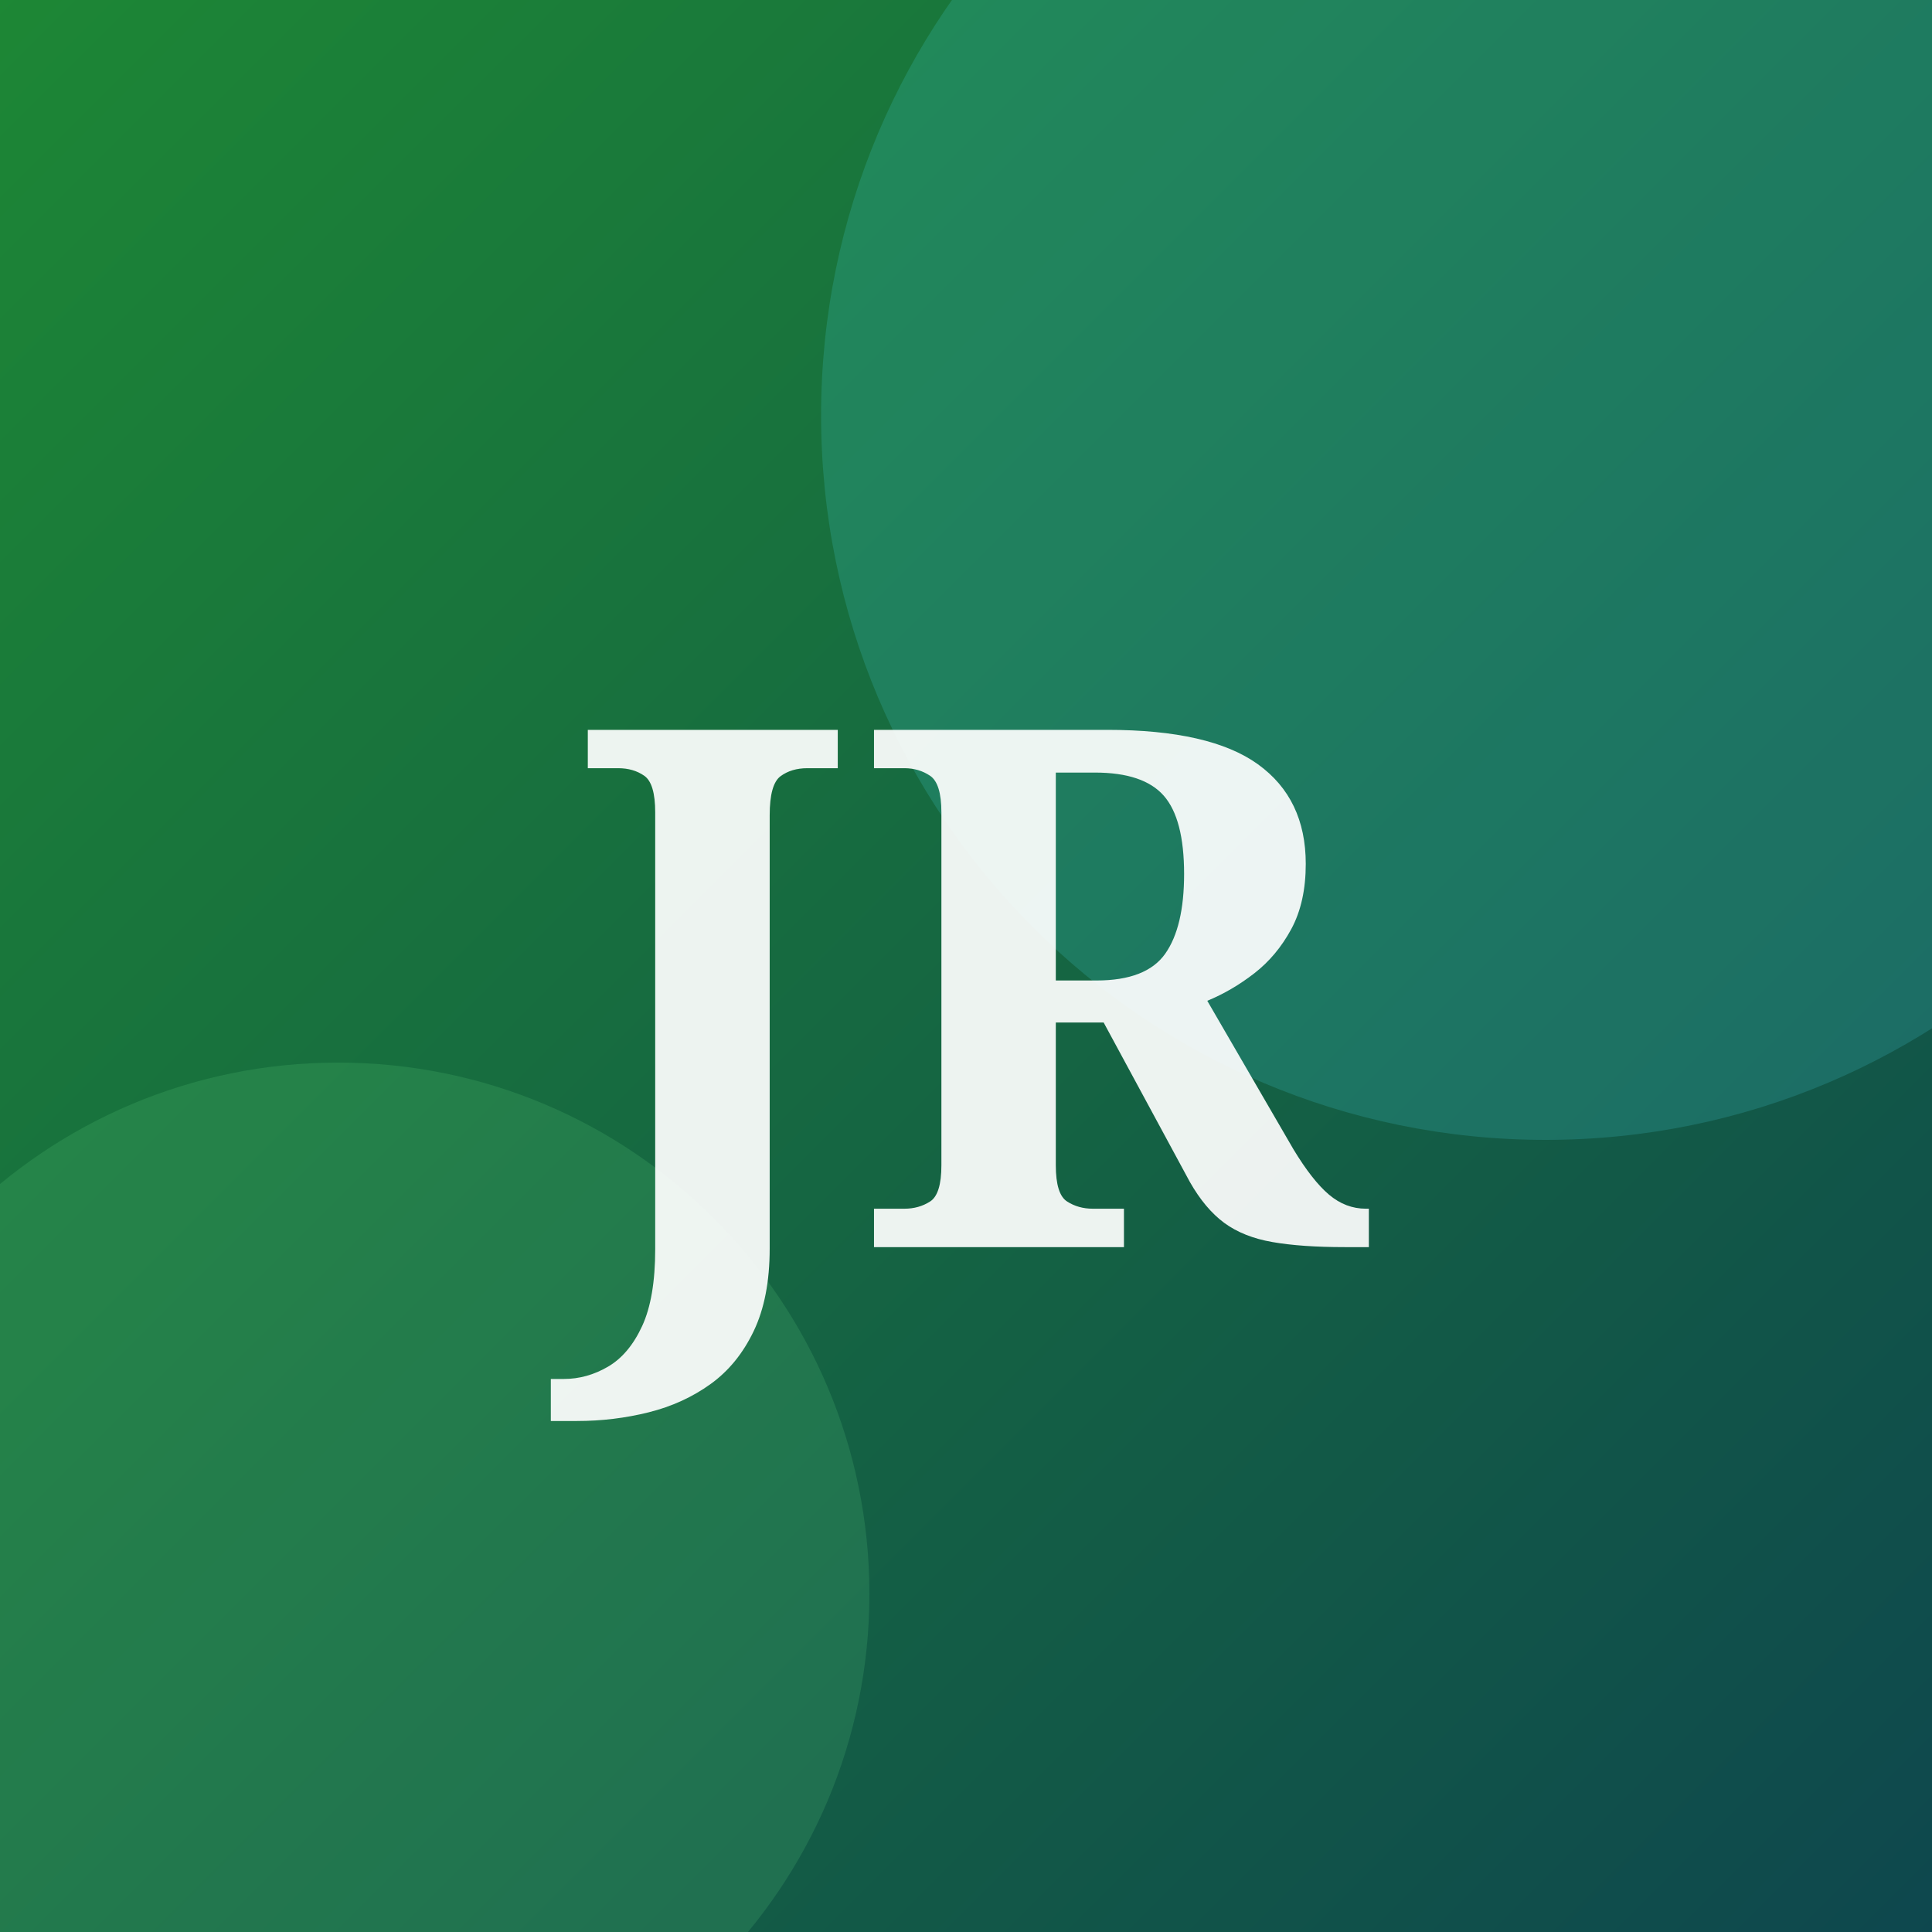
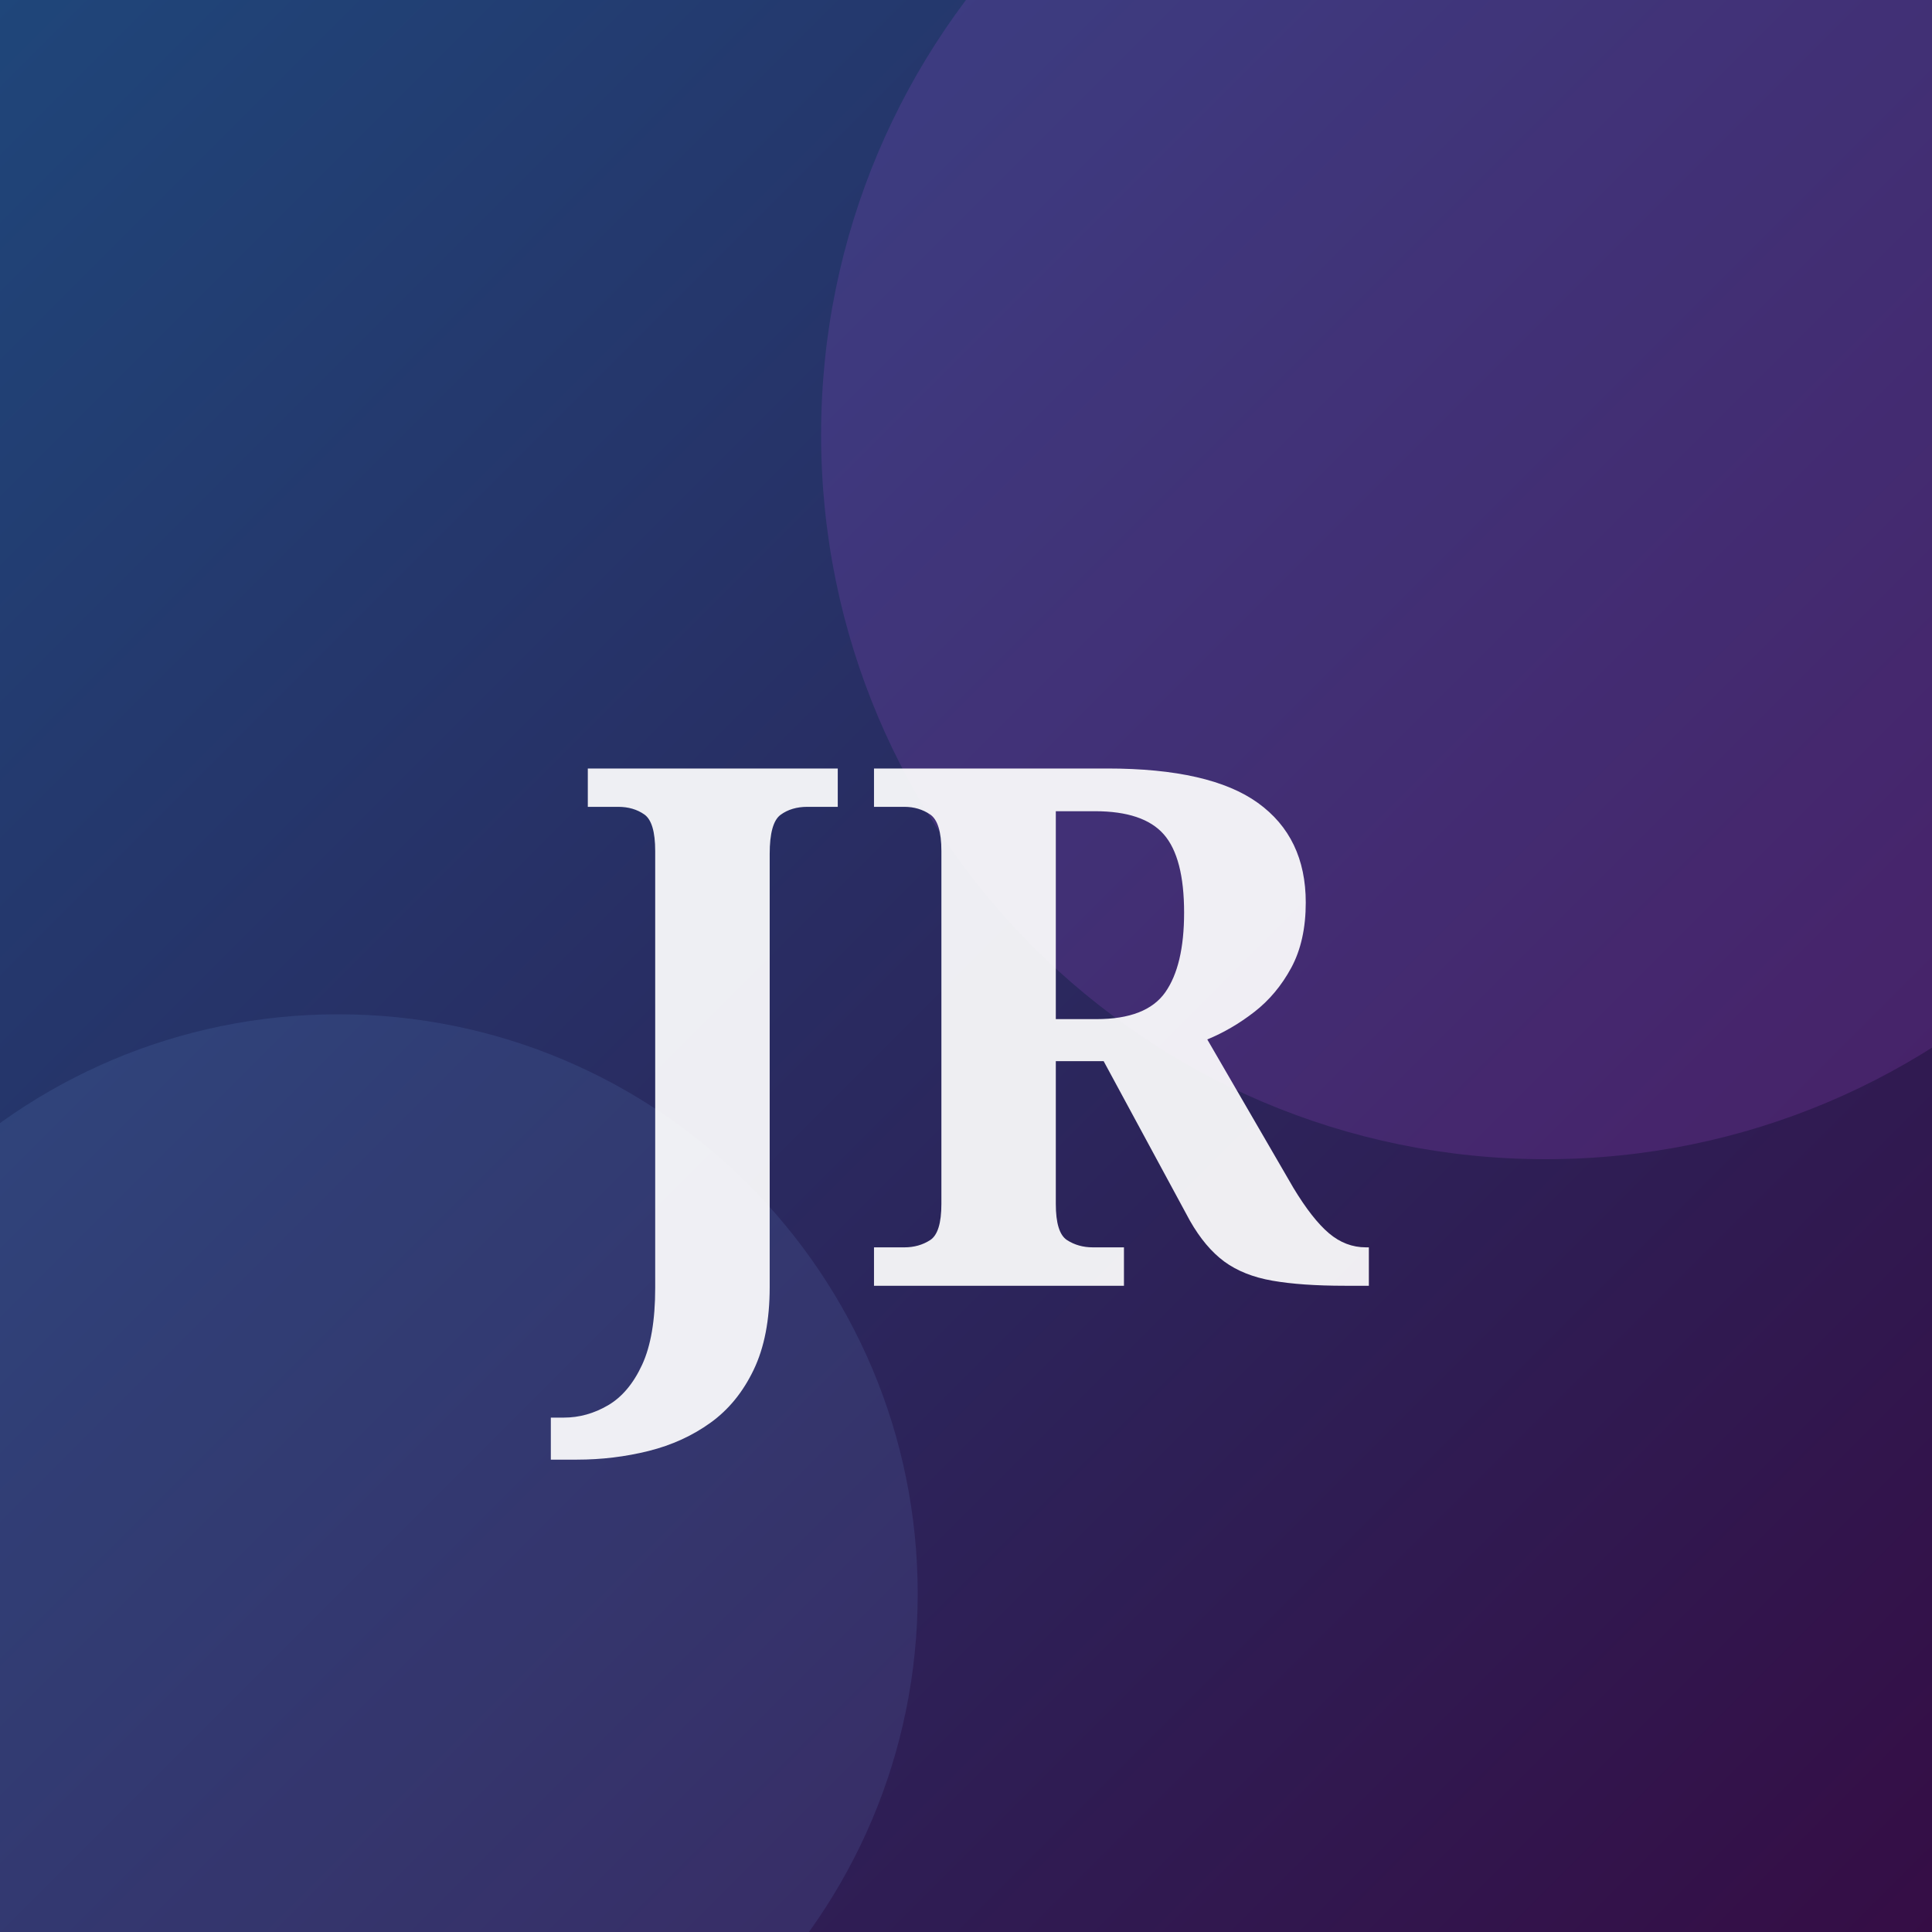
<svg xmlns="http://www.w3.org/2000/svg" width="400" height="400" viewBox="0 0 400 400">
  <defs>
-     <linearGradient id="g1125" x1="0" y1="0" x2="1" y2="1">
-       <stop offset="0" stop-color="hsl(134 65% 32%)" />
-       <stop offset="1" stop-color="hsl(187 70% 18%)" />
+     <linearGradient id="g1781" x1="0" y1="0" x2="1" y2="1">
+       <stop offset="0" stop-color="hsl(214 60% 30%)" />
+       <stop offset="1" stop-color="hsl(283 68% 16%)" />
    </linearGradient>
  </defs>
-   <rect width="400" height="400" fill="url(#g1125)" />
-   <circle cx="320" cy="86" r="150" fill="hsl(187 80% 60%)" opacity="0.18" />
-   <circle cx="70" cy="330" r="110" fill="hsl(134 80% 70%)" opacity="0.14" />
-   <text x="200" y="200" font-family="Georgia, serif" font-size="150" font-weight="700" fill="#fff" fill-opacity="0.92" text-anchor="middle" dominant-baseline="central">JR</text>
+   <rect width="400" height="400" fill="url(#g1781)" />
+   <circle cx="320" cy="90" r="150" fill="hsl(283 80% 62%)" opacity="0.16" />
+   <circle cx="70" cy="330" r="120" fill="hsl(214 80% 70%)" opacity="0.12" />
+   <text x="200" y="208" font-family="Georgia, serif" font-size="150" font-weight="700" fill="#fff" fill-opacity="0.92" text-anchor="middle" dominant-baseline="central">JR</text>
</svg>
